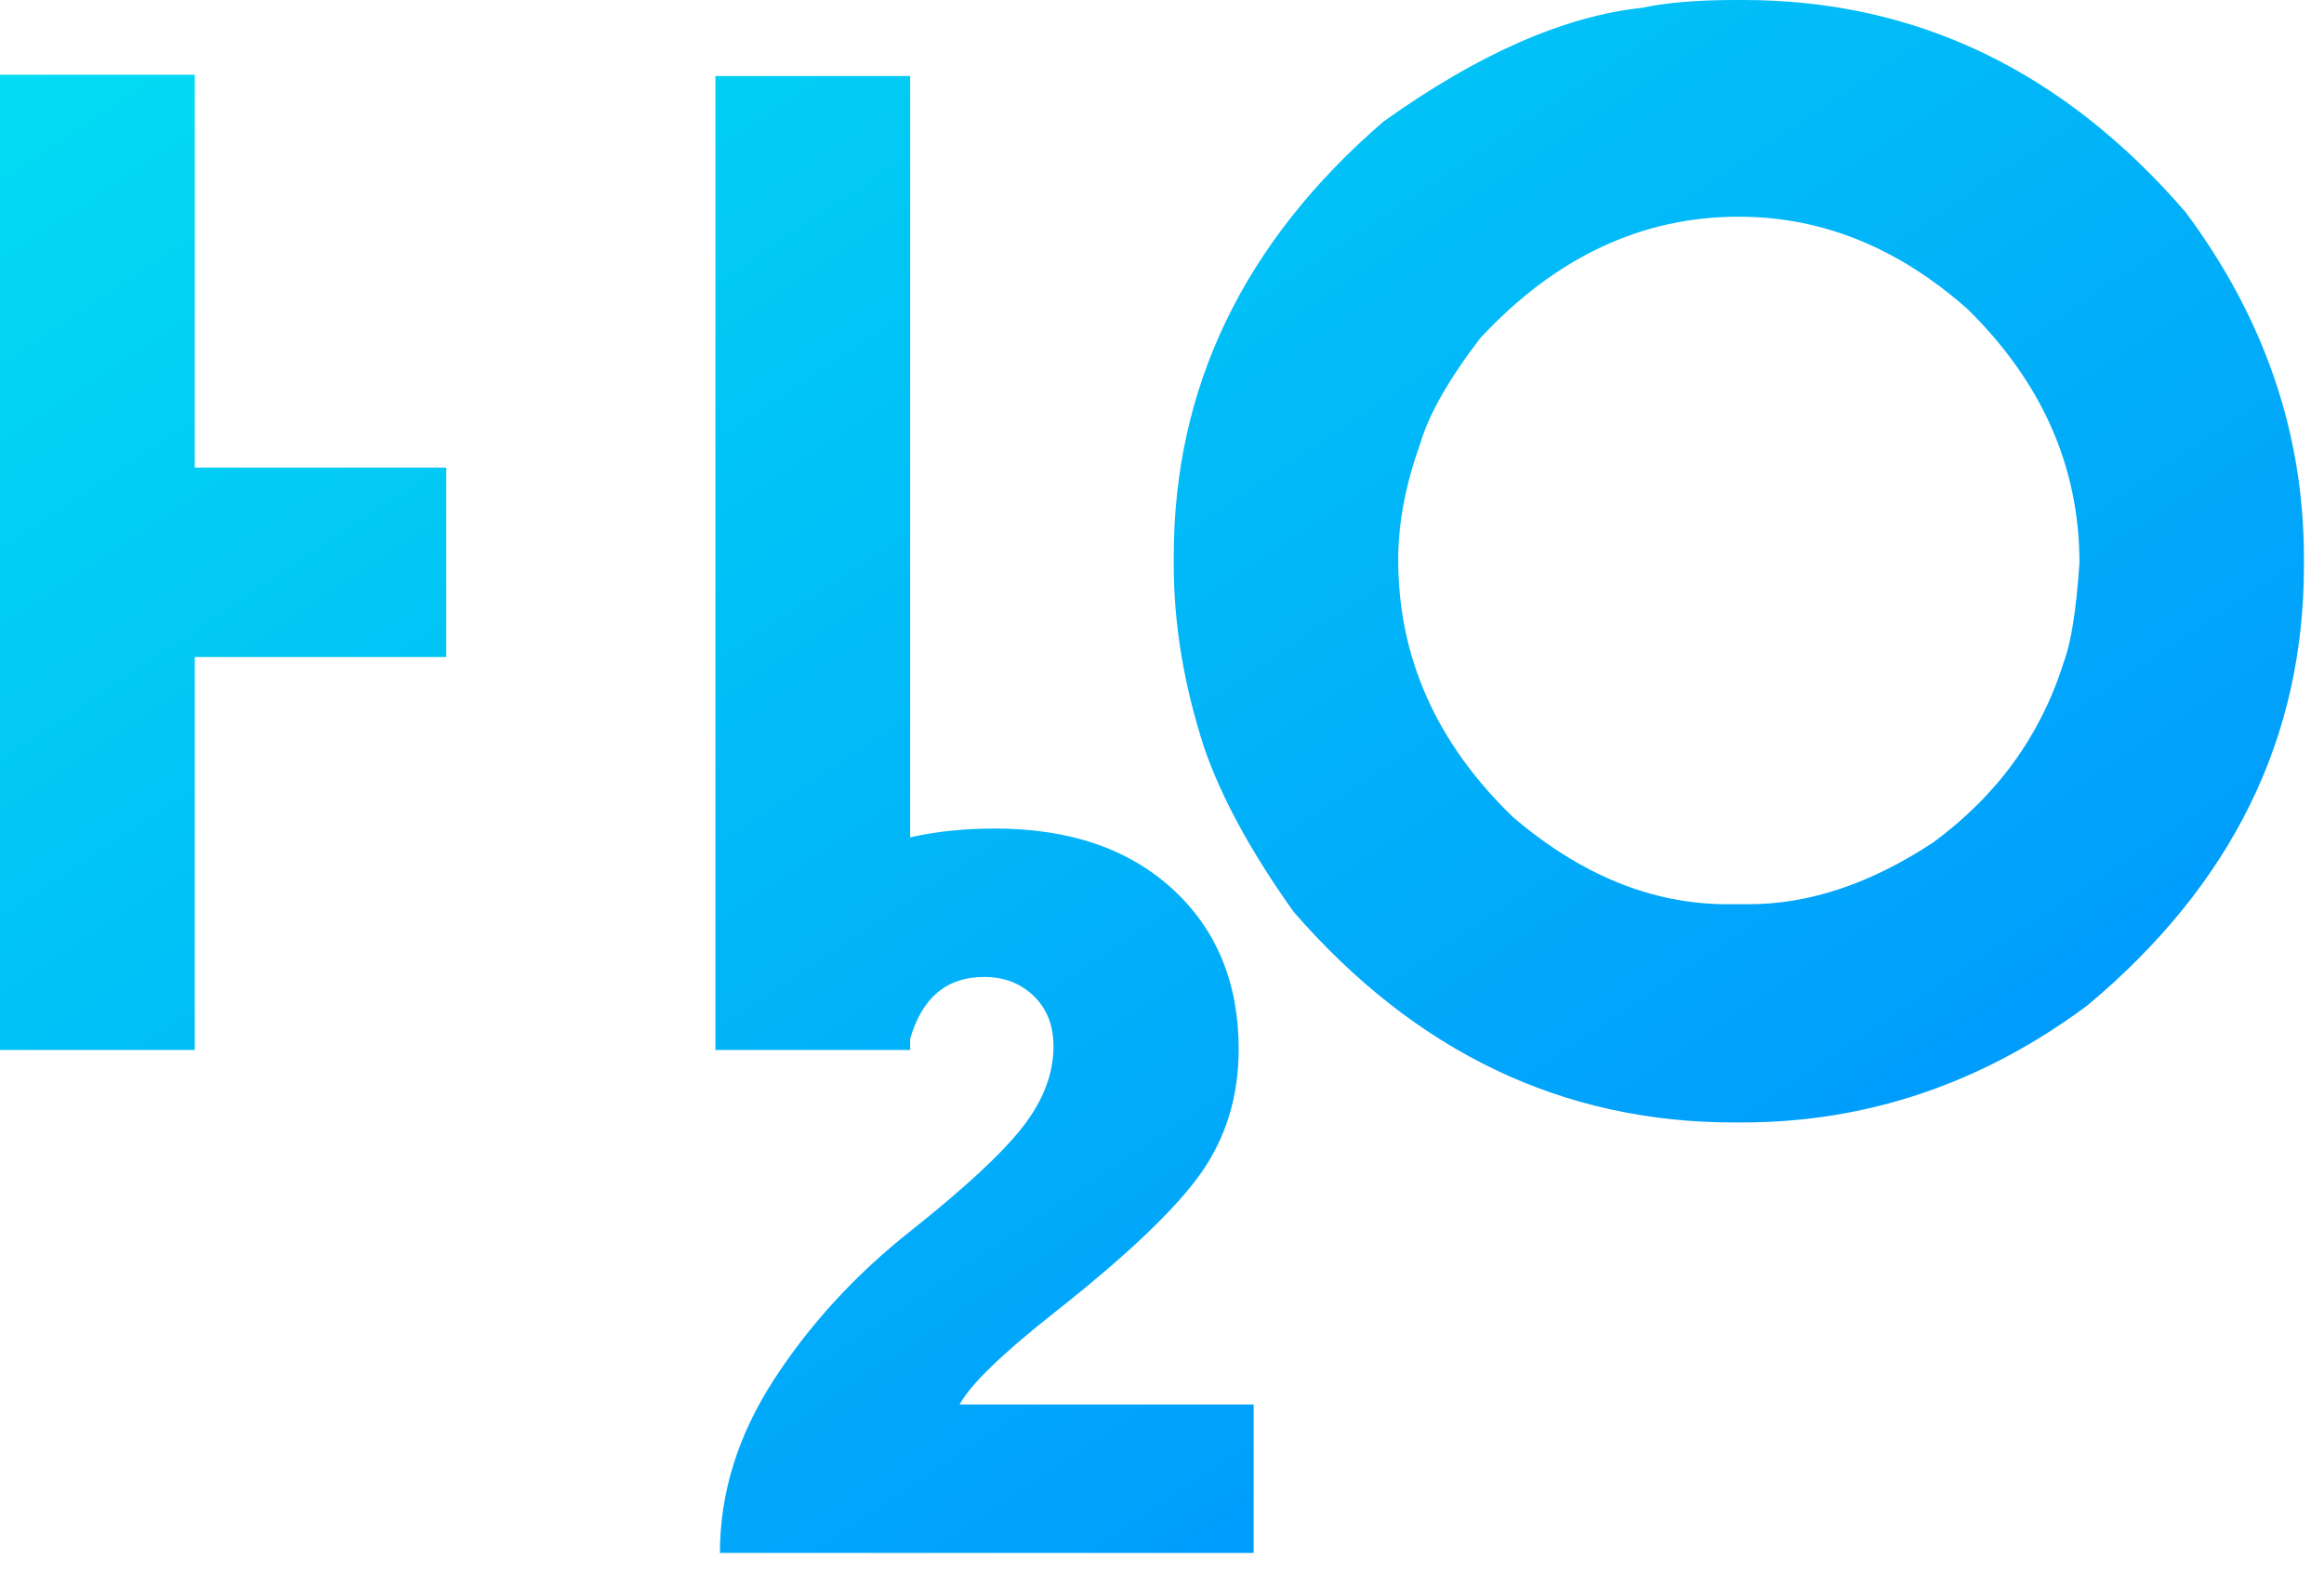
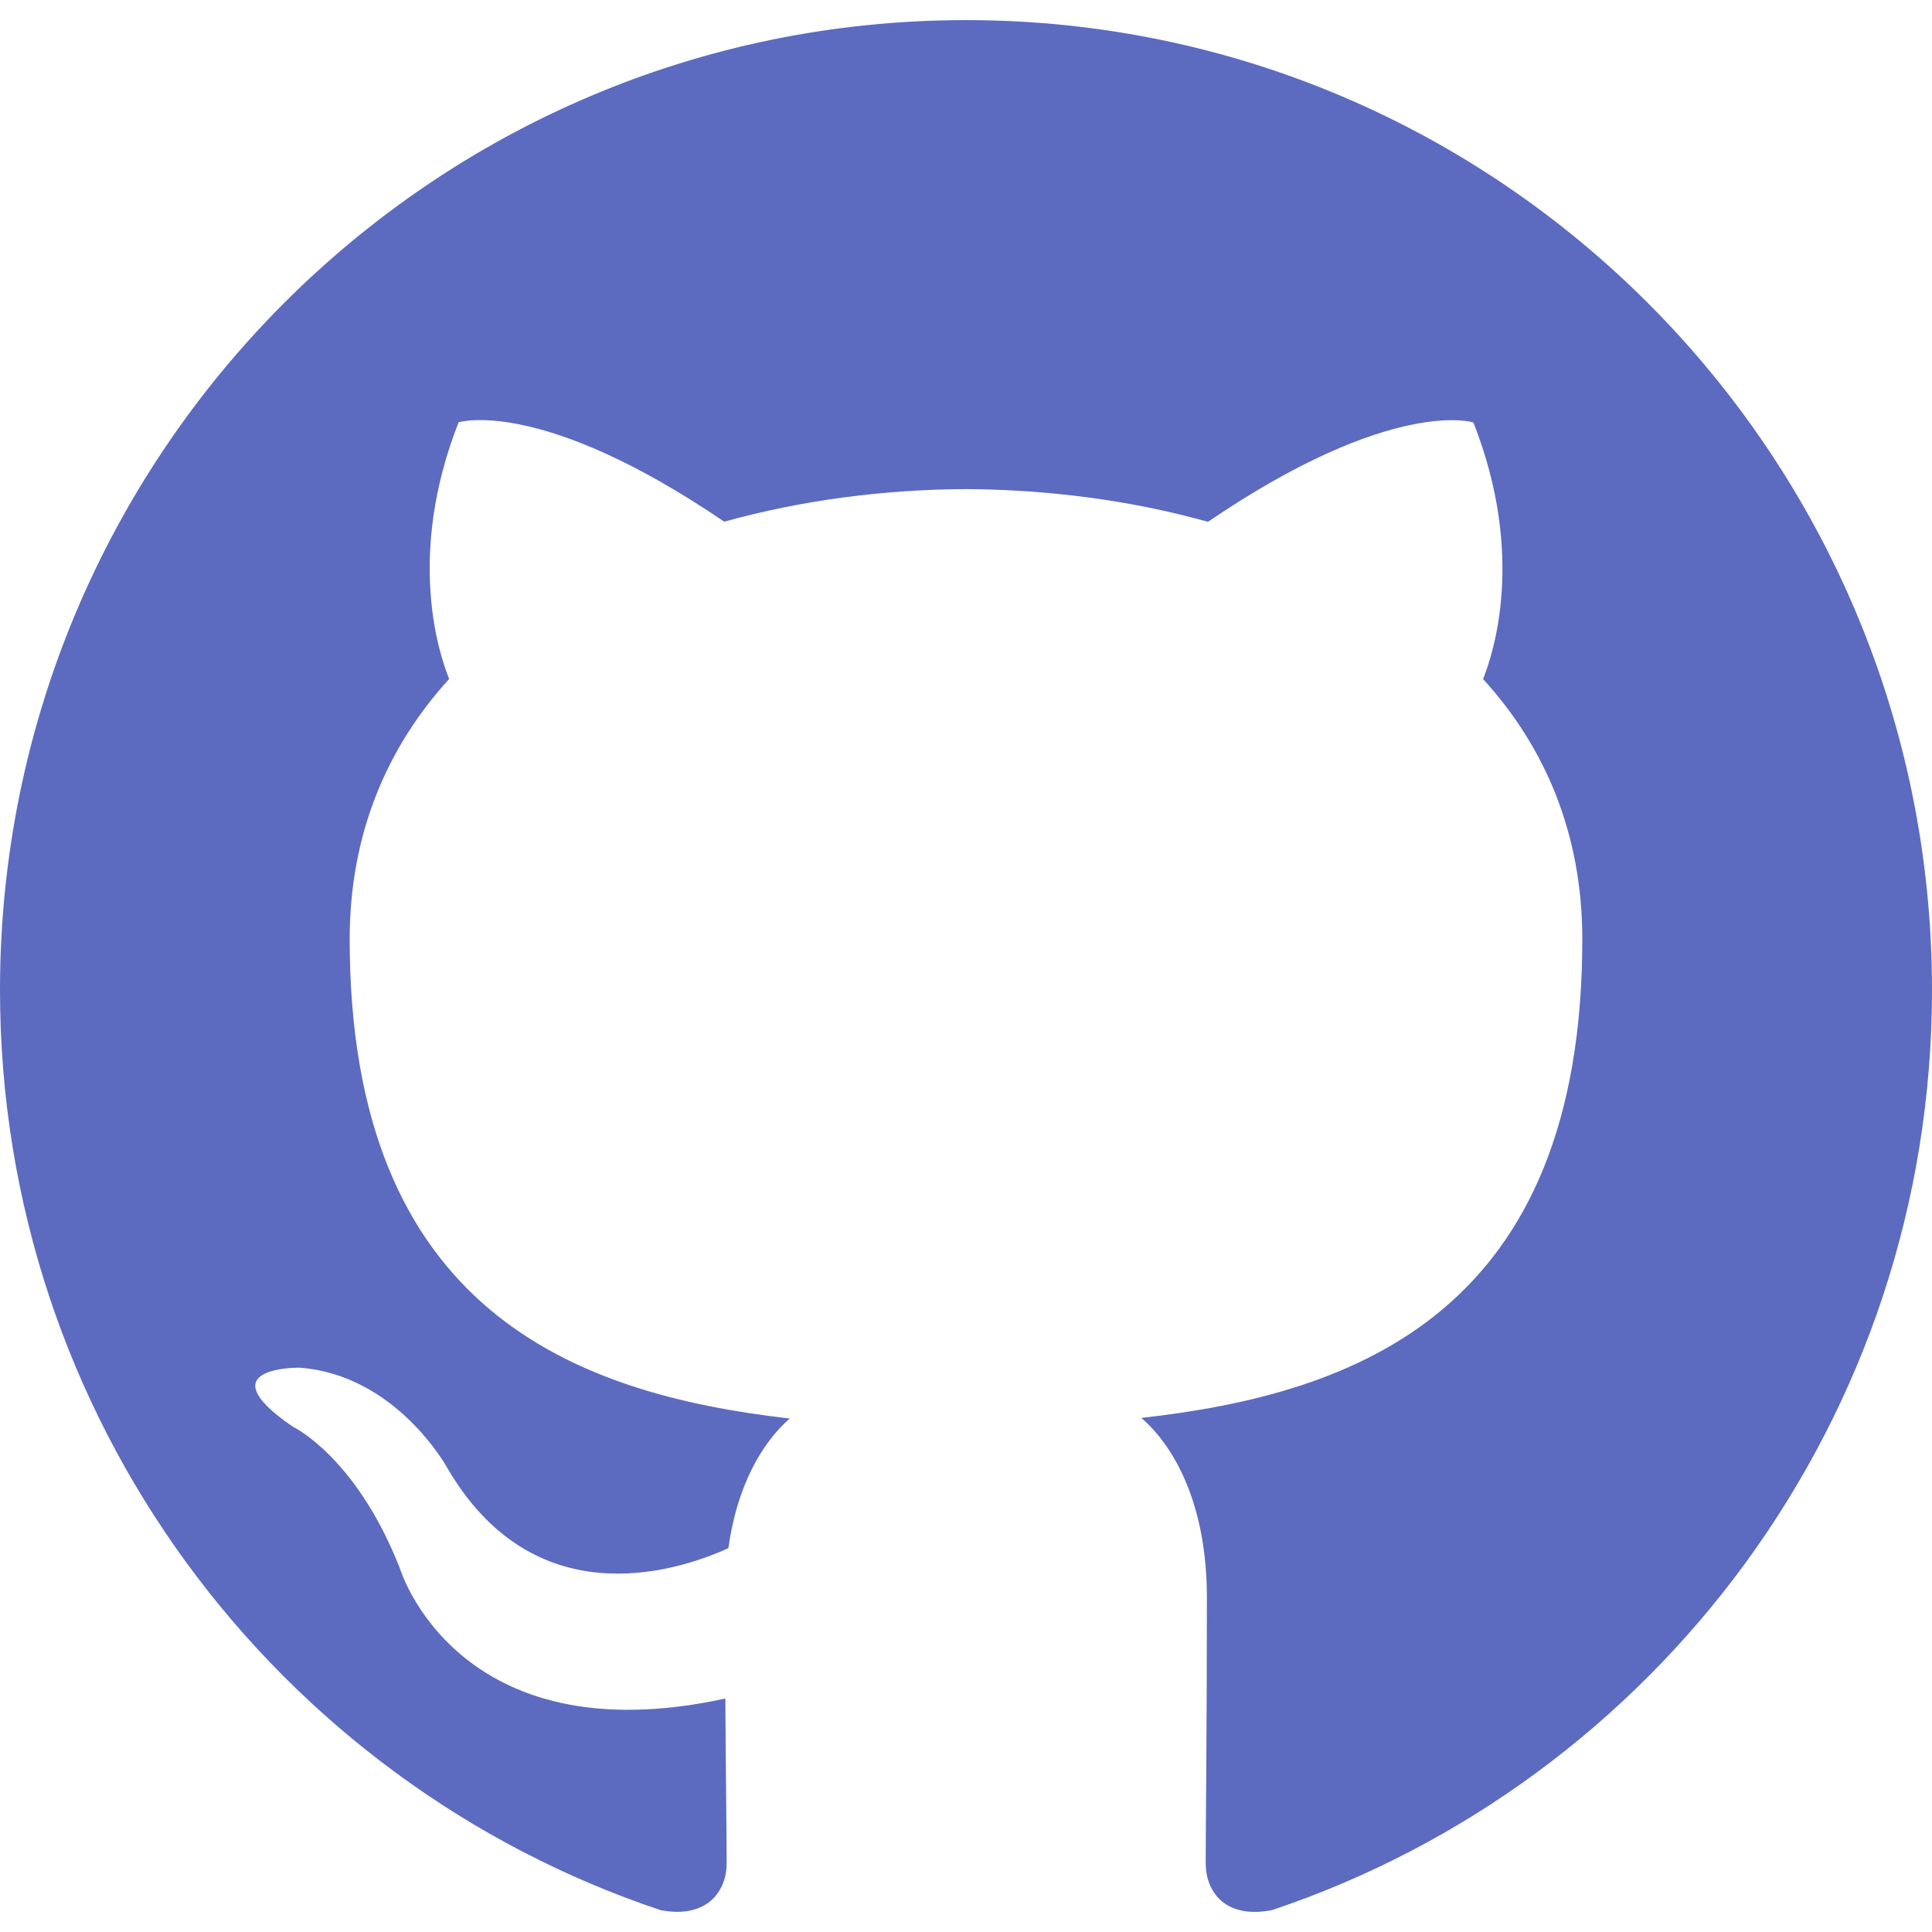
- <svg xmlns="http://www.w3.org/2000/svg" width="99px" height="67px" viewBox="0 0 99 67" version="1.1">
-   <defs>
-     <linearGradient x1="100%" y1="100%" x2="0%" y2="0%" id="linearGradient-1">
-       <stop stop-color="#0089FF" offset="0%" />
-       <stop stop-color="#02DEF2" offset="100%" />
-     </linearGradient>
-   </defs>
-   <g id="logo" stroke="none" stroke-width="1" fill="none" fill-rule="evenodd">
-     <path d="M0,3.183 L8.297,3.183 L8.297,19.92 L19.01,19.92 L19.01,27.987 L8.297,27.987 L8.297,44.725 L0,44.725 L0,3.183 Z M38.772,35.667 L38.772,3.24 L30.476,3.24 L30.476,44.725 L38.772,44.725 L38.772,44.244 C39.282,42.491 40.331,41.614 41.92,41.614 C42.771,41.614 43.476,41.885 44.037,42.426 C44.598,42.968 44.878,43.683 44.878,44.572 C44.878,45.732 44.443,46.873 43.573,47.994 C42.703,49.116 41.098,50.604 38.759,52.46 C36.42,54.316 34.486,56.424 32.959,58.782 C31.432,61.141 30.668,63.596 30.668,66.148 L53.404,66.148 L53.404,59.826 L40.876,59.826 C41.34,58.976 42.674,57.68 44.878,55.94 C47.971,53.504 50.059,51.523 51.142,49.995 C52.225,48.468 52.766,46.699 52.766,44.688 C52.766,41.866 51.828,39.594 49.953,37.873 C48.078,36.153 45.555,35.292 42.384,35.292 C41.071,35.292 39.867,35.417 38.772,35.667 Z M73.939,0 L74.271,0 C81.62,0 87.896,3.01 93.098,9.031 C96.462,13.547 98.145,18.461 98.145,23.773 L98.145,24.105 C98.145,31.454 95.068,37.697 88.914,42.832 C84.443,46.152 79.54,47.812 74.205,47.812 L73.873,47.812 C66.568,47.812 60.315,44.824 55.113,38.848 C53.298,36.302 52.025,33.967 51.295,31.842 C50.432,29.186 50,26.585 50,24.039 L50,23.707 C50,16.491 52.977,10.315 58.932,5.18 C62.96,2.302 66.635,0.686 69.955,0.332 C70.973,0.111 72.301,0 73.939,0 Z M59.562,23.84 C59.562,28.001 61.189,31.654 64.443,34.797 C67.343,37.276 70.387,38.516 73.574,38.516 L74.504,38.516 C77.072,38.516 79.684,37.641 82.34,35.893 C85.085,33.878 86.944,31.311 87.918,28.189 C88.228,27.37 88.449,25.965 88.582,23.973 C88.582,19.9 86.999,16.303 83.834,13.182 C80.868,10.548 77.614,9.23 74.072,9.23 C69.933,9.23 66.258,10.957 63.049,14.41 C61.699,16.181 60.846,17.686 60.492,18.926 C59.872,20.652 59.562,22.29 59.562,23.84 Z" id="Combined-Shape" fill="url(#linearGradient-1)" />
-   </g>
+ <svg xmlns="http://www.w3.org/2000/svg" version="1.1" id="Capa_1" x="0px" y="0px" viewBox="0 0 512 512" style="enable-background:new 0 0 512 512;" xml:space="preserve">
+   <path style="fill:#5C6BC0;" d="M255.968,5.329C114.624,5.329,0,120.401,0,262.353c0,113.536,73.344,209.856,175.104,243.872  c12.8,2.368,17.472-5.568,17.472-12.384c0-6.112-0.224-22.272-0.352-43.712c-71.2,15.52-86.24-34.464-86.24-34.464  c-11.616-29.696-28.416-37.6-28.416-37.6c-23.264-15.936,1.728-15.616,1.728-15.616c25.696,1.824,39.2,26.496,39.2,26.496  c22.848,39.264,59.936,27.936,74.528,21.344c2.304-16.608,8.928-27.936,16.256-34.368c-56.832-6.496-116.608-28.544-116.608-127.008  c0-28.064,9.984-51.008,26.368-68.992c-2.656-6.496-11.424-32.64,2.496-68c0,0,21.504-6.912,70.4,26.336  c20.416-5.696,42.304-8.544,64.096-8.64c21.728,0.128,43.648,2.944,64.096,8.672c48.864-33.248,70.336-26.336,70.336-26.336  c13.952,35.392,5.184,61.504,2.56,68c16.416,17.984,26.304,40.928,26.304,68.992c0,98.72-59.84,120.448-116.864,126.816  c9.184,7.936,17.376,23.616,17.376,47.584c0,34.368-0.32,62.08-0.32,70.496c0,6.88,4.608,14.88,17.6,12.352  C438.72,472.145,512,375.857,512,262.353C512,120.401,397.376,5.329,255.968,5.329z" />
+   <g>
+ </g>
+   <g>
+ </g>
+   <g>
+ </g>
+   <g>
+ </g>
+   <g>
+ </g>
+   <g>
+ </g>
+   <g>
+ </g>
+   <g>
+ </g>
+   <g>
+ </g>
+   <g>
+ </g>
+   <g>
+ </g>
+   <g>
+ </g>
+   <g>
+ </g>
+   <g>
+ </g>
+   <g>
+ </g>
</svg>
